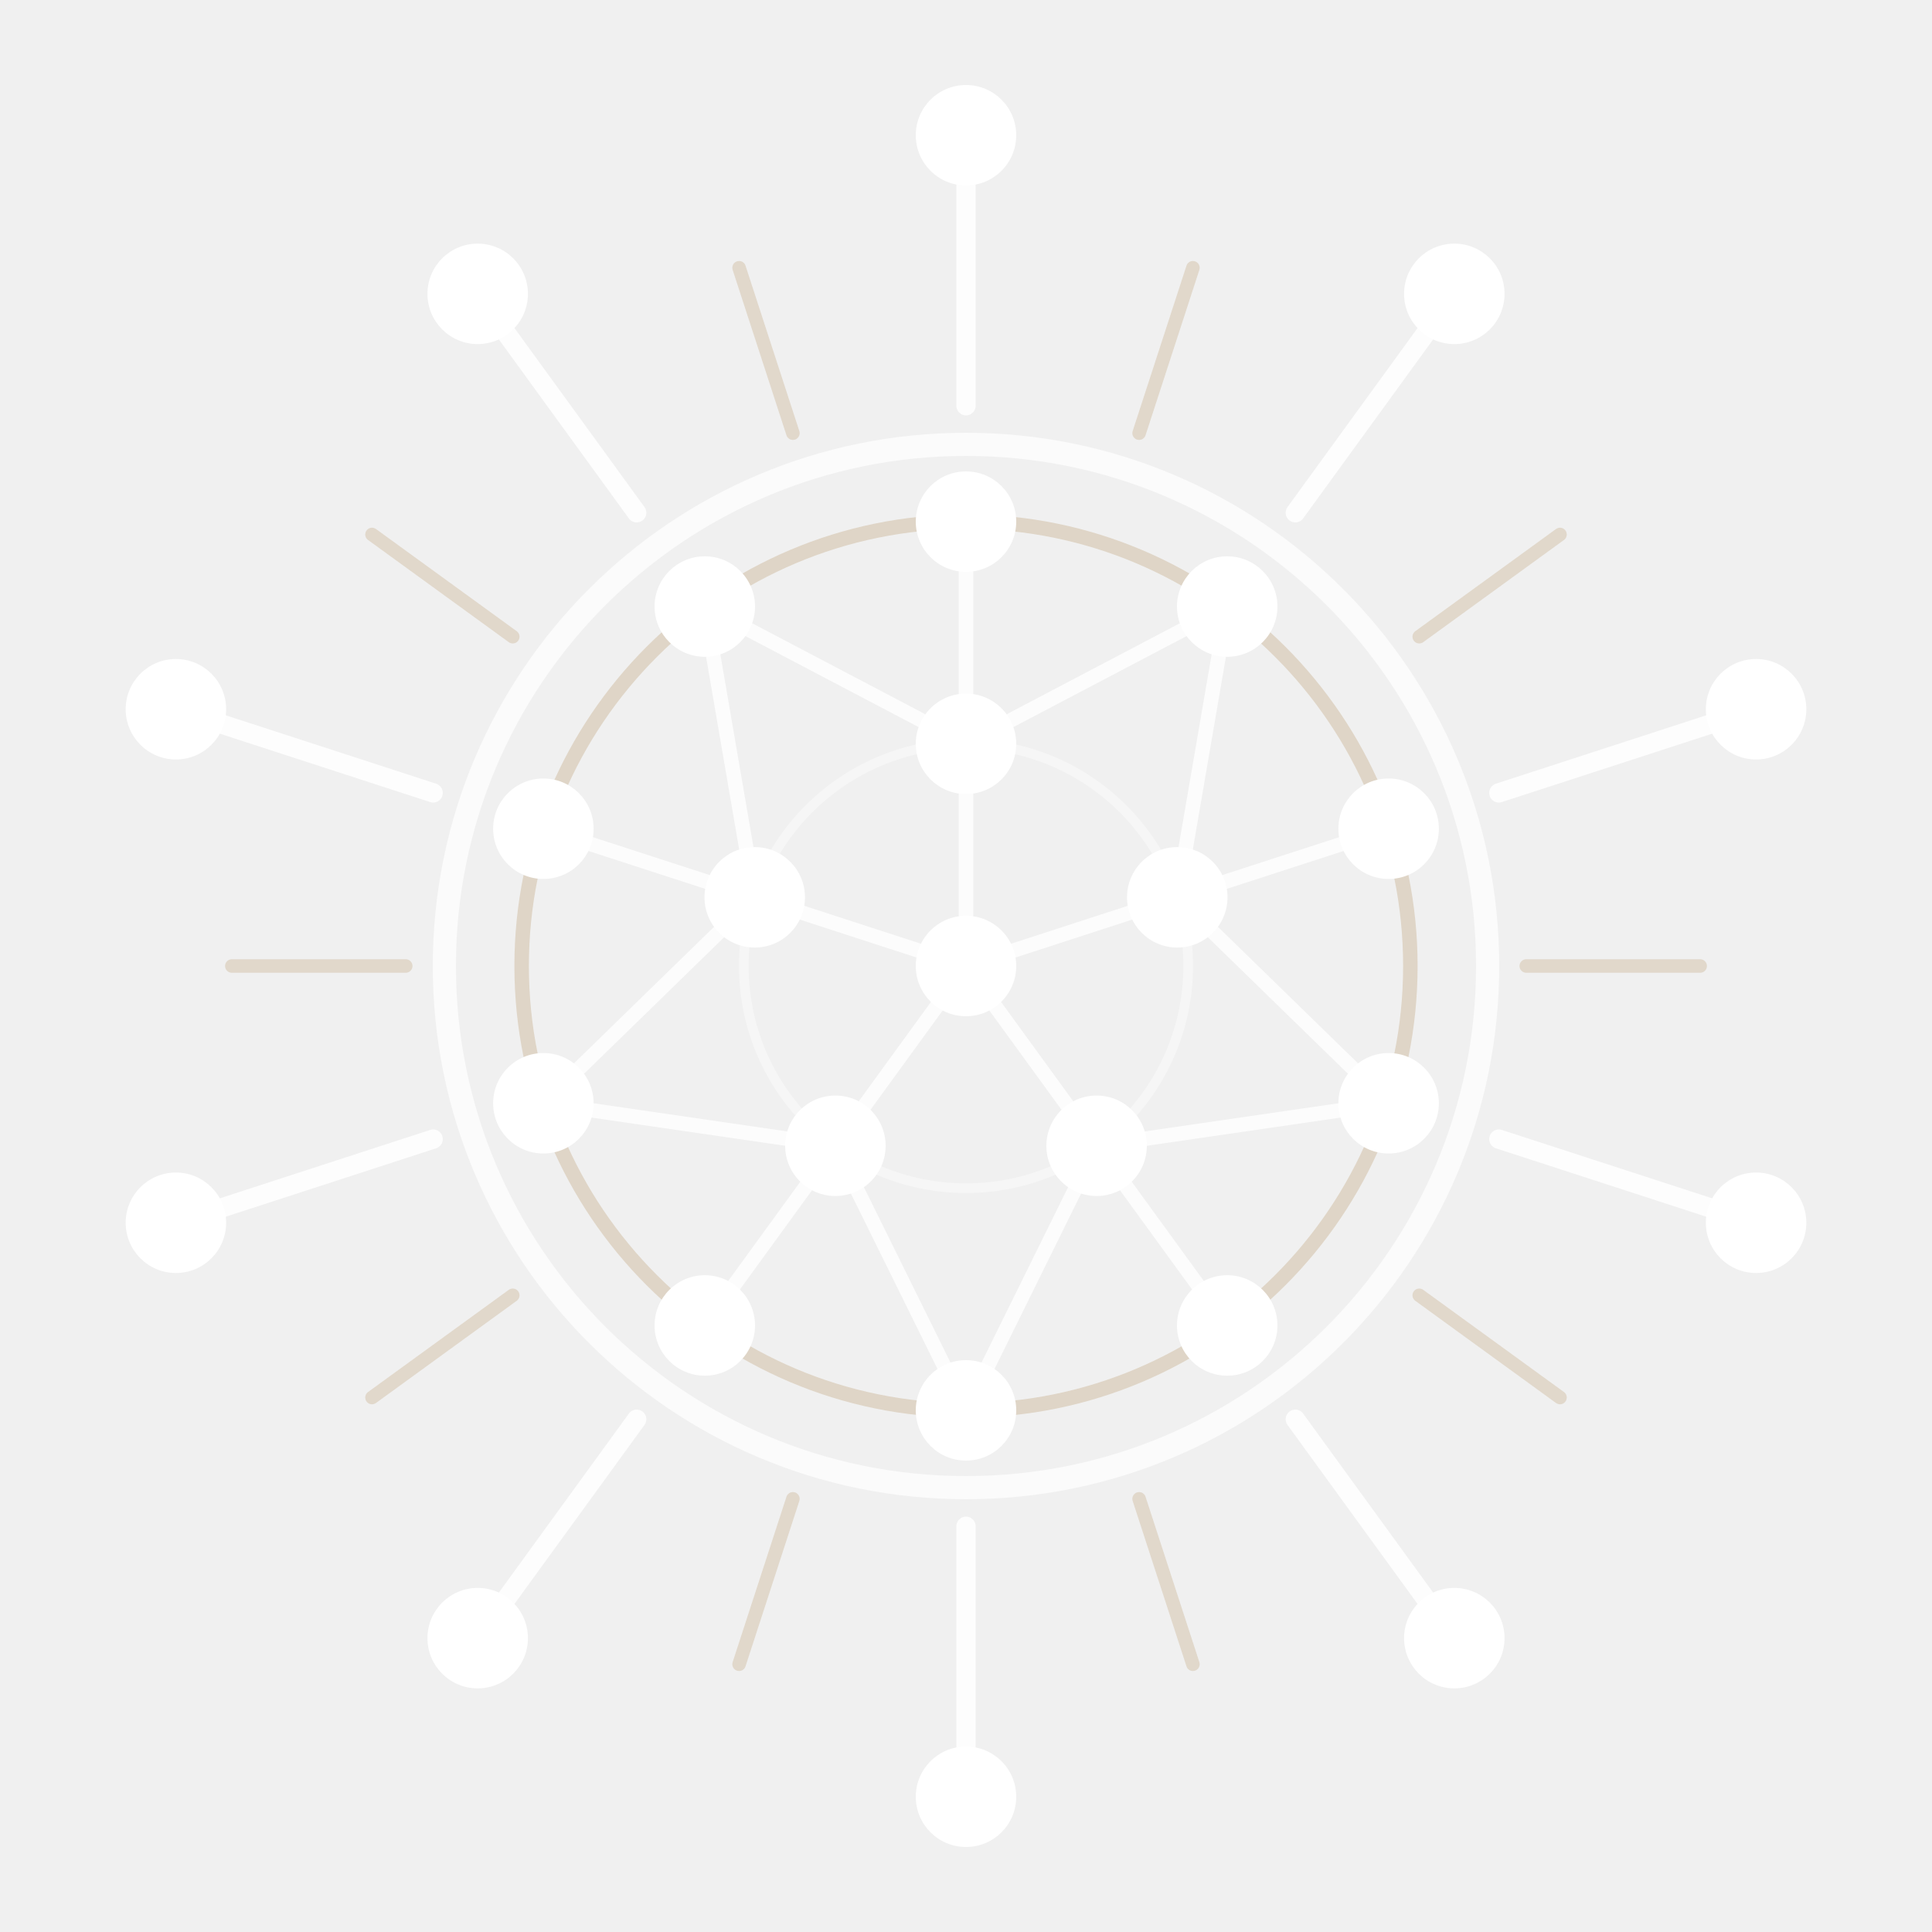
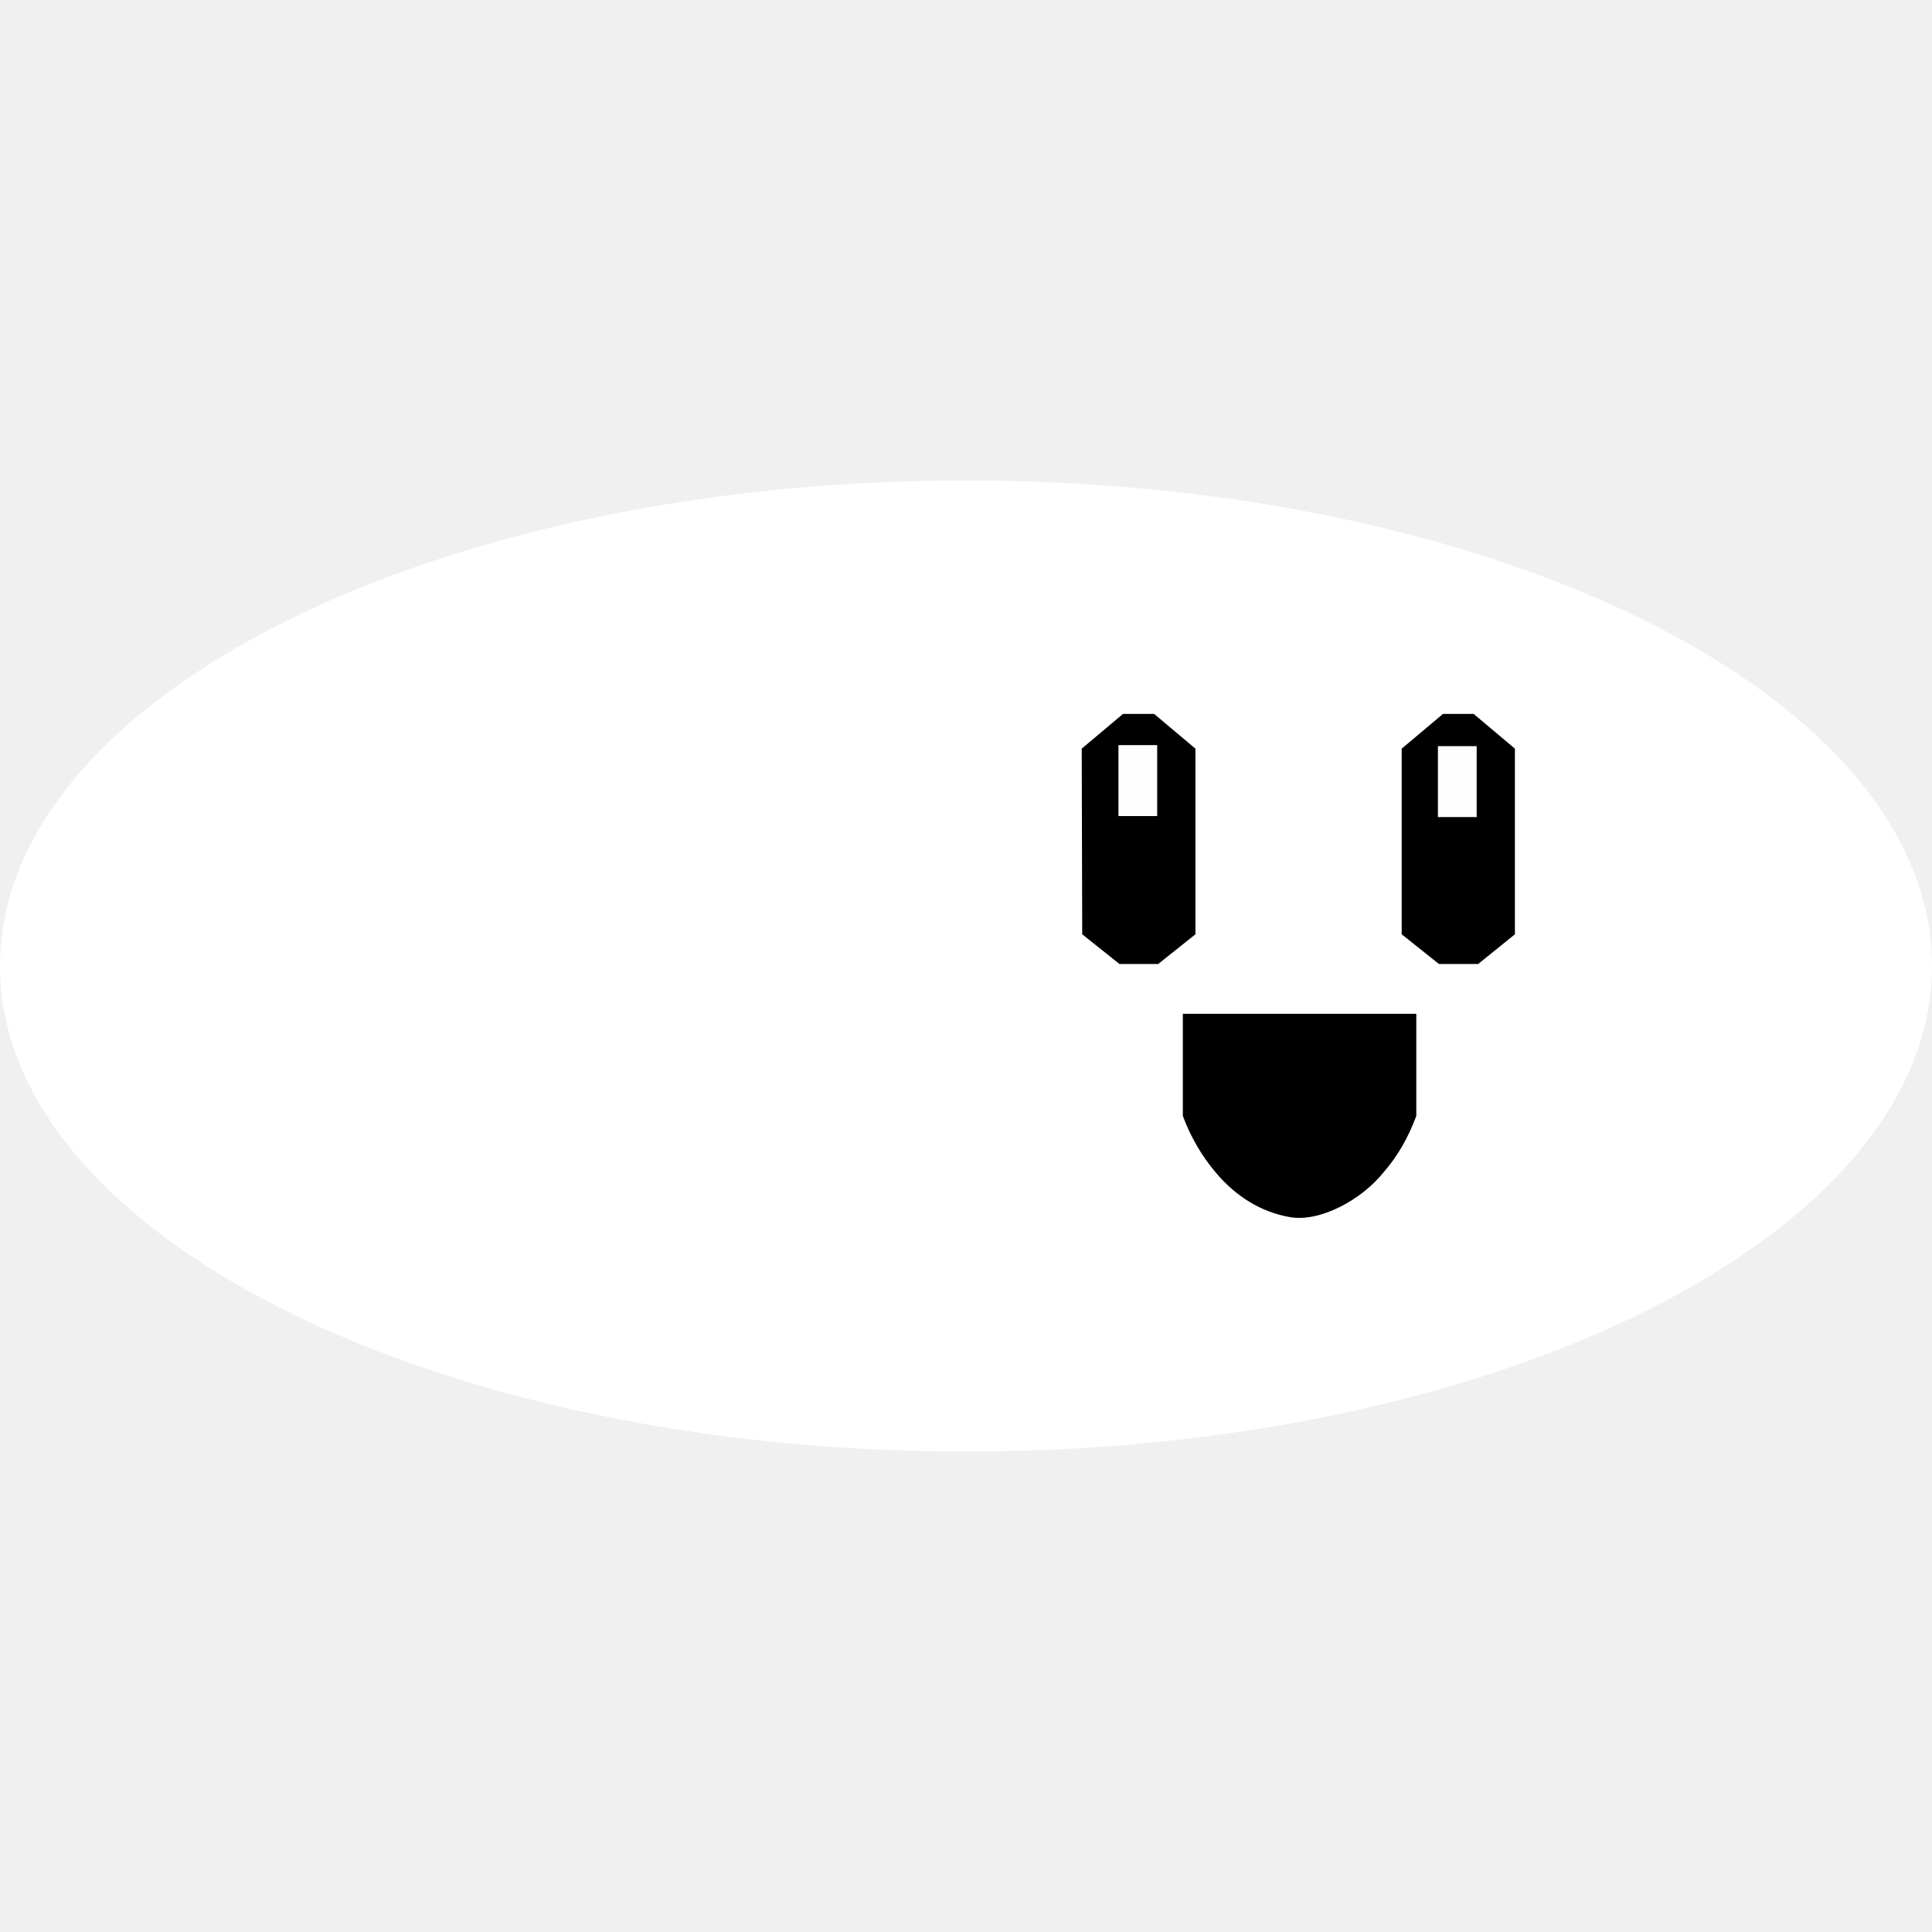
- <svg xmlns="http://www.w3.org/2000/svg" viewBox="0 0 200 200">
-   <circle cx="100" cy="100" r="23" fill="none" stroke="#fff" stroke-width="1" opacity="0.4" />
-   <circle cx="100" cy="100" r="46" fill="none" stroke="#ceba9d" stroke-width="1.5" opacity="0.5" />
-   <circle cx="100" cy="100" r="54" fill="none" stroke="#fff" stroke-width="2.4" opacity="0.7" />
-   <line x1="100.00" y1="42.00" x2="100.00" y2="14.00" stroke="#fff" stroke-width="2" opacity="0.85" stroke-linecap="round" />
-   <line x1="134.09" y1="53.08" x2="150.55" y2="30.42" stroke="#fff" stroke-width="2" opacity="0.85" stroke-linecap="round" />
-   <line x1="155.16" y1="82.08" x2="181.79" y2="73.42" stroke="#fff" stroke-width="2" opacity="0.85" stroke-linecap="round" />
-   <line x1="155.16" y1="117.92" x2="181.79" y2="126.58" stroke="#fff" stroke-width="2" opacity="0.85" stroke-linecap="round" />
-   <line x1="134.09" y1="146.92" x2="150.55" y2="169.58" stroke="#fff" stroke-width="2" opacity="0.85" stroke-linecap="round" />
-   <line x1="100.00" y1="158.00" x2="100.00" y2="186.00" stroke="#fff" stroke-width="2" opacity="0.85" stroke-linecap="round" />
-   <line x1="65.91" y1="146.92" x2="49.45" y2="169.58" stroke="#fff" stroke-width="2" opacity="0.85" stroke-linecap="round" />
-   <line x1="44.84" y1="117.92" x2="18.21" y2="126.58" stroke="#fff" stroke-width="2" opacity="0.85" stroke-linecap="round" />
-   <line x1="44.84" y1="82.08" x2="18.21" y2="73.42" stroke="#fff" stroke-width="2" opacity="0.85" stroke-linecap="round" />
-   <line x1="65.91" y1="53.08" x2="49.45" y2="30.42" stroke="#fff" stroke-width="2" opacity="0.85" stroke-linecap="round" />
-   <line x1="117.92" y1="44.84" x2="123.49" y2="27.72" stroke="#ceba9d" stroke-width="1.4" opacity="0.45" stroke-linecap="round" />
-   <line x1="146.92" y1="65.91" x2="161.49" y2="55.33" stroke="#ceba9d" stroke-width="1.4" opacity="0.45" stroke-linecap="round" />
-   <line x1="158.00" y1="100.00" x2="176.00" y2="100.00" stroke="#ceba9d" stroke-width="1.4" opacity="0.45" stroke-linecap="round" />
-   <line x1="146.92" y1="134.09" x2="161.49" y2="144.67" stroke="#ceba9d" stroke-width="1.4" opacity="0.45" stroke-linecap="round" />
-   <line x1="117.92" y1="155.16" x2="123.49" y2="172.28" stroke="#ceba9d" stroke-width="1.4" opacity="0.45" stroke-linecap="round" />
-   <line x1="82.08" y1="155.16" x2="76.51" y2="172.28" stroke="#ceba9d" stroke-width="1.4" opacity="0.45" stroke-linecap="round" />
-   <line x1="53.08" y1="134.09" x2="38.51" y2="144.67" stroke="#ceba9d" stroke-width="1.4" opacity="0.45" stroke-linecap="round" />
-   <line x1="42.00" y1="100.00" x2="24.00" y2="100.00" stroke="#ceba9d" stroke-width="1.4" opacity="0.45" stroke-linecap="round" />
-   <line x1="53.08" y1="65.91" x2="38.51" y2="55.33" stroke="#ceba9d" stroke-width="1.4" opacity="0.45" stroke-linecap="round" />
-   <line x1="82.08" y1="44.84" x2="76.51" y2="27.72" stroke="#ceba9d" stroke-width="1.4" opacity="0.45" stroke-linecap="round" />
-   <line x1="100.00" y1="100.00" x2="100.00" y2="77.00" stroke="#fff" stroke-width="1.5" opacity="0.8" />
-   <line x1="100.00" y1="100.00" x2="121.87" y2="92.89" stroke="#fff" stroke-width="1.5" opacity="0.8" />
-   <line x1="100.00" y1="100.00" x2="113.52" y2="118.61" stroke="#fff" stroke-width="1.5" opacity="0.8" />
-   <line x1="100.00" y1="100.00" x2="86.48" y2="118.61" stroke="#fff" stroke-width="1.5" opacity="0.8" />
-   <line x1="100.00" y1="100.00" x2="78.13" y2="92.89" stroke="#fff" stroke-width="1.5" opacity="0.8" />
-   <line x1="100.00" y1="77.00" x2="100.00" y2="54.00" stroke="#fff" stroke-width="1.5" opacity="0.8" />
-   <line x1="121.87" y1="92.89" x2="143.75" y2="85.79" stroke="#fff" stroke-width="1.5" opacity="0.8" />
-   <line x1="113.52" y1="118.61" x2="127.04" y2="137.21" stroke="#fff" stroke-width="1.5" opacity="0.8" />
-   <line x1="86.48" y1="118.61" x2="72.96" y2="137.21" stroke="#fff" stroke-width="1.5" opacity="0.8" />
-   <line x1="78.13" y1="92.89" x2="56.25" y2="85.79" stroke="#fff" stroke-width="1.5" opacity="0.8" />
-   <line x1="100.00" y1="77.00" x2="72.96" y2="62.79" stroke="#fff" stroke-width="1.5" opacity="0.8" />
-   <line x1="100.00" y1="77.00" x2="127.04" y2="62.79" stroke="#fff" stroke-width="1.5" opacity="0.8" />
-   <line x1="121.87" y1="92.89" x2="127.04" y2="62.79" stroke="#fff" stroke-width="1.5" opacity="0.8" />
-   <line x1="121.87" y1="92.89" x2="143.75" y2="114.21" stroke="#fff" stroke-width="1.5" opacity="0.8" />
-   <line x1="113.52" y1="118.61" x2="143.75" y2="114.21" stroke="#fff" stroke-width="1.5" opacity="0.8" />
-   <line x1="113.52" y1="118.61" x2="100.00" y2="146.00" stroke="#fff" stroke-width="1.5" opacity="0.8" />
-   <line x1="86.48" y1="118.61" x2="100.00" y2="146.00" stroke="#fff" stroke-width="1.5" opacity="0.8" />
-   <line x1="86.48" y1="118.61" x2="56.25" y2="114.21" stroke="#fff" stroke-width="1.5" opacity="0.8" />
-   <line x1="78.13" y1="92.89" x2="56.25" y2="114.21" stroke="#fff" stroke-width="1.5" opacity="0.8" />
-   <line x1="78.13" y1="92.89" x2="72.96" y2="62.79" stroke="#fff" stroke-width="1.5" opacity="0.8" />
-   <circle cx="100.00" cy="100.00" r="5.2" fill="#fff" />
-   <circle cx="100.00" cy="77.00" r="5.2" fill="#fff" />
-   <circle cx="121.87" cy="92.89" r="5.2" fill="#fff" />
-   <circle cx="113.52" cy="118.61" r="5.2" fill="#fff" />
-   <circle cx="86.48" cy="118.61" r="5.2" fill="#fff" />
-   <circle cx="78.13" cy="92.89" r="5.2" fill="#fff" />
-   <circle cx="100.00" cy="54.00" r="5.2" fill="#fff" />
-   <circle cx="127.04" cy="62.79" r="5.2" fill="#fff" />
-   <circle cx="143.75" cy="85.79" r="5.2" fill="#fff" />
-   <circle cx="143.75" cy="114.21" r="5.2" fill="#fff" />
-   <circle cx="127.04" cy="137.21" r="5.2" fill="#fff" />
-   <circle cx="100.00" cy="146.00" r="5.2" fill="#fff" />
-   <circle cx="72.96" cy="137.21" r="5.2" fill="#fff" />
-   <circle cx="56.25" cy="114.21" r="5.2" fill="#fff" />
-   <circle cx="56.25" cy="85.79" r="5.2" fill="#fff" />
-   <circle cx="72.96" cy="62.79" r="5.2" fill="#fff" />
-   <circle cx="100.00" cy="14.00" r="5.2" fill="#fff" />
-   <circle cx="150.55" cy="30.42" r="5.2" fill="#fff" />
-   <circle cx="181.79" cy="73.42" r="5.2" fill="#fff" />
-   <circle cx="181.79" cy="126.58" r="5.2" fill="#fff" />
-   <circle cx="150.55" cy="169.58" r="5.2" fill="#fff" />
-   <circle cx="100.00" cy="186.00" r="5.2" fill="#fff" />
-   <circle cx="49.45" cy="169.58" r="5.2" fill="#fff" />
-   <circle cx="18.21" cy="126.58" r="5.2" fill="#fff" />
-   <circle cx="18.21" cy="73.42" r="5.2" fill="#fff" />
-   <circle cx="49.45" cy="30.42" r="5.2" fill="#fff" />
+ <svg xmlns="http://www.w3.org/2000/svg" viewBox="0 0 38.4 38.4">
+   <g transform="translate(0 9.55)">
+     <ellipse fill="#fff" cx="19.2" cy="9.65" rx="19.2" ry="9.65" />
+     <path d="M27.5,13.75c-.44.55-1.27,1-1.87.89-.56-.1-1.06-.4-1.47-.89-.27-.32-.49-.69-.65-1.12v-2.03s4.64,0,4.64,0v2.03c-.16.43-.37.8-.65,1.12Z" />
+     <g>
+       <polygon points="23.02 9.61 22.25 9.61 21.51 9.02 21.5 5.33 22.32 4.64 22.94 4.64 23.76 5.33 23.76 9.02 23.02 9.61" />
+       <rect fill="#fefefe" x="22.25" y="5.2" width=".77" height="1.41" transform="translate(-.02 .06)" />
+     </g>
+     <g>
+       <polygon points="29.38 9.61 28.6 9.61 27.86 9.02 27.86 5.33 28.68 4.64 29.29 4.64 30.11 5.33 30.11 9.02 29.38 9.61" />
+       <rect fill="#fefefe" x="28.6" y="5.2" width=".77" height="1.41" transform="translate(-.02 .08)" />
+     </g>
+   </g>
</svg>
